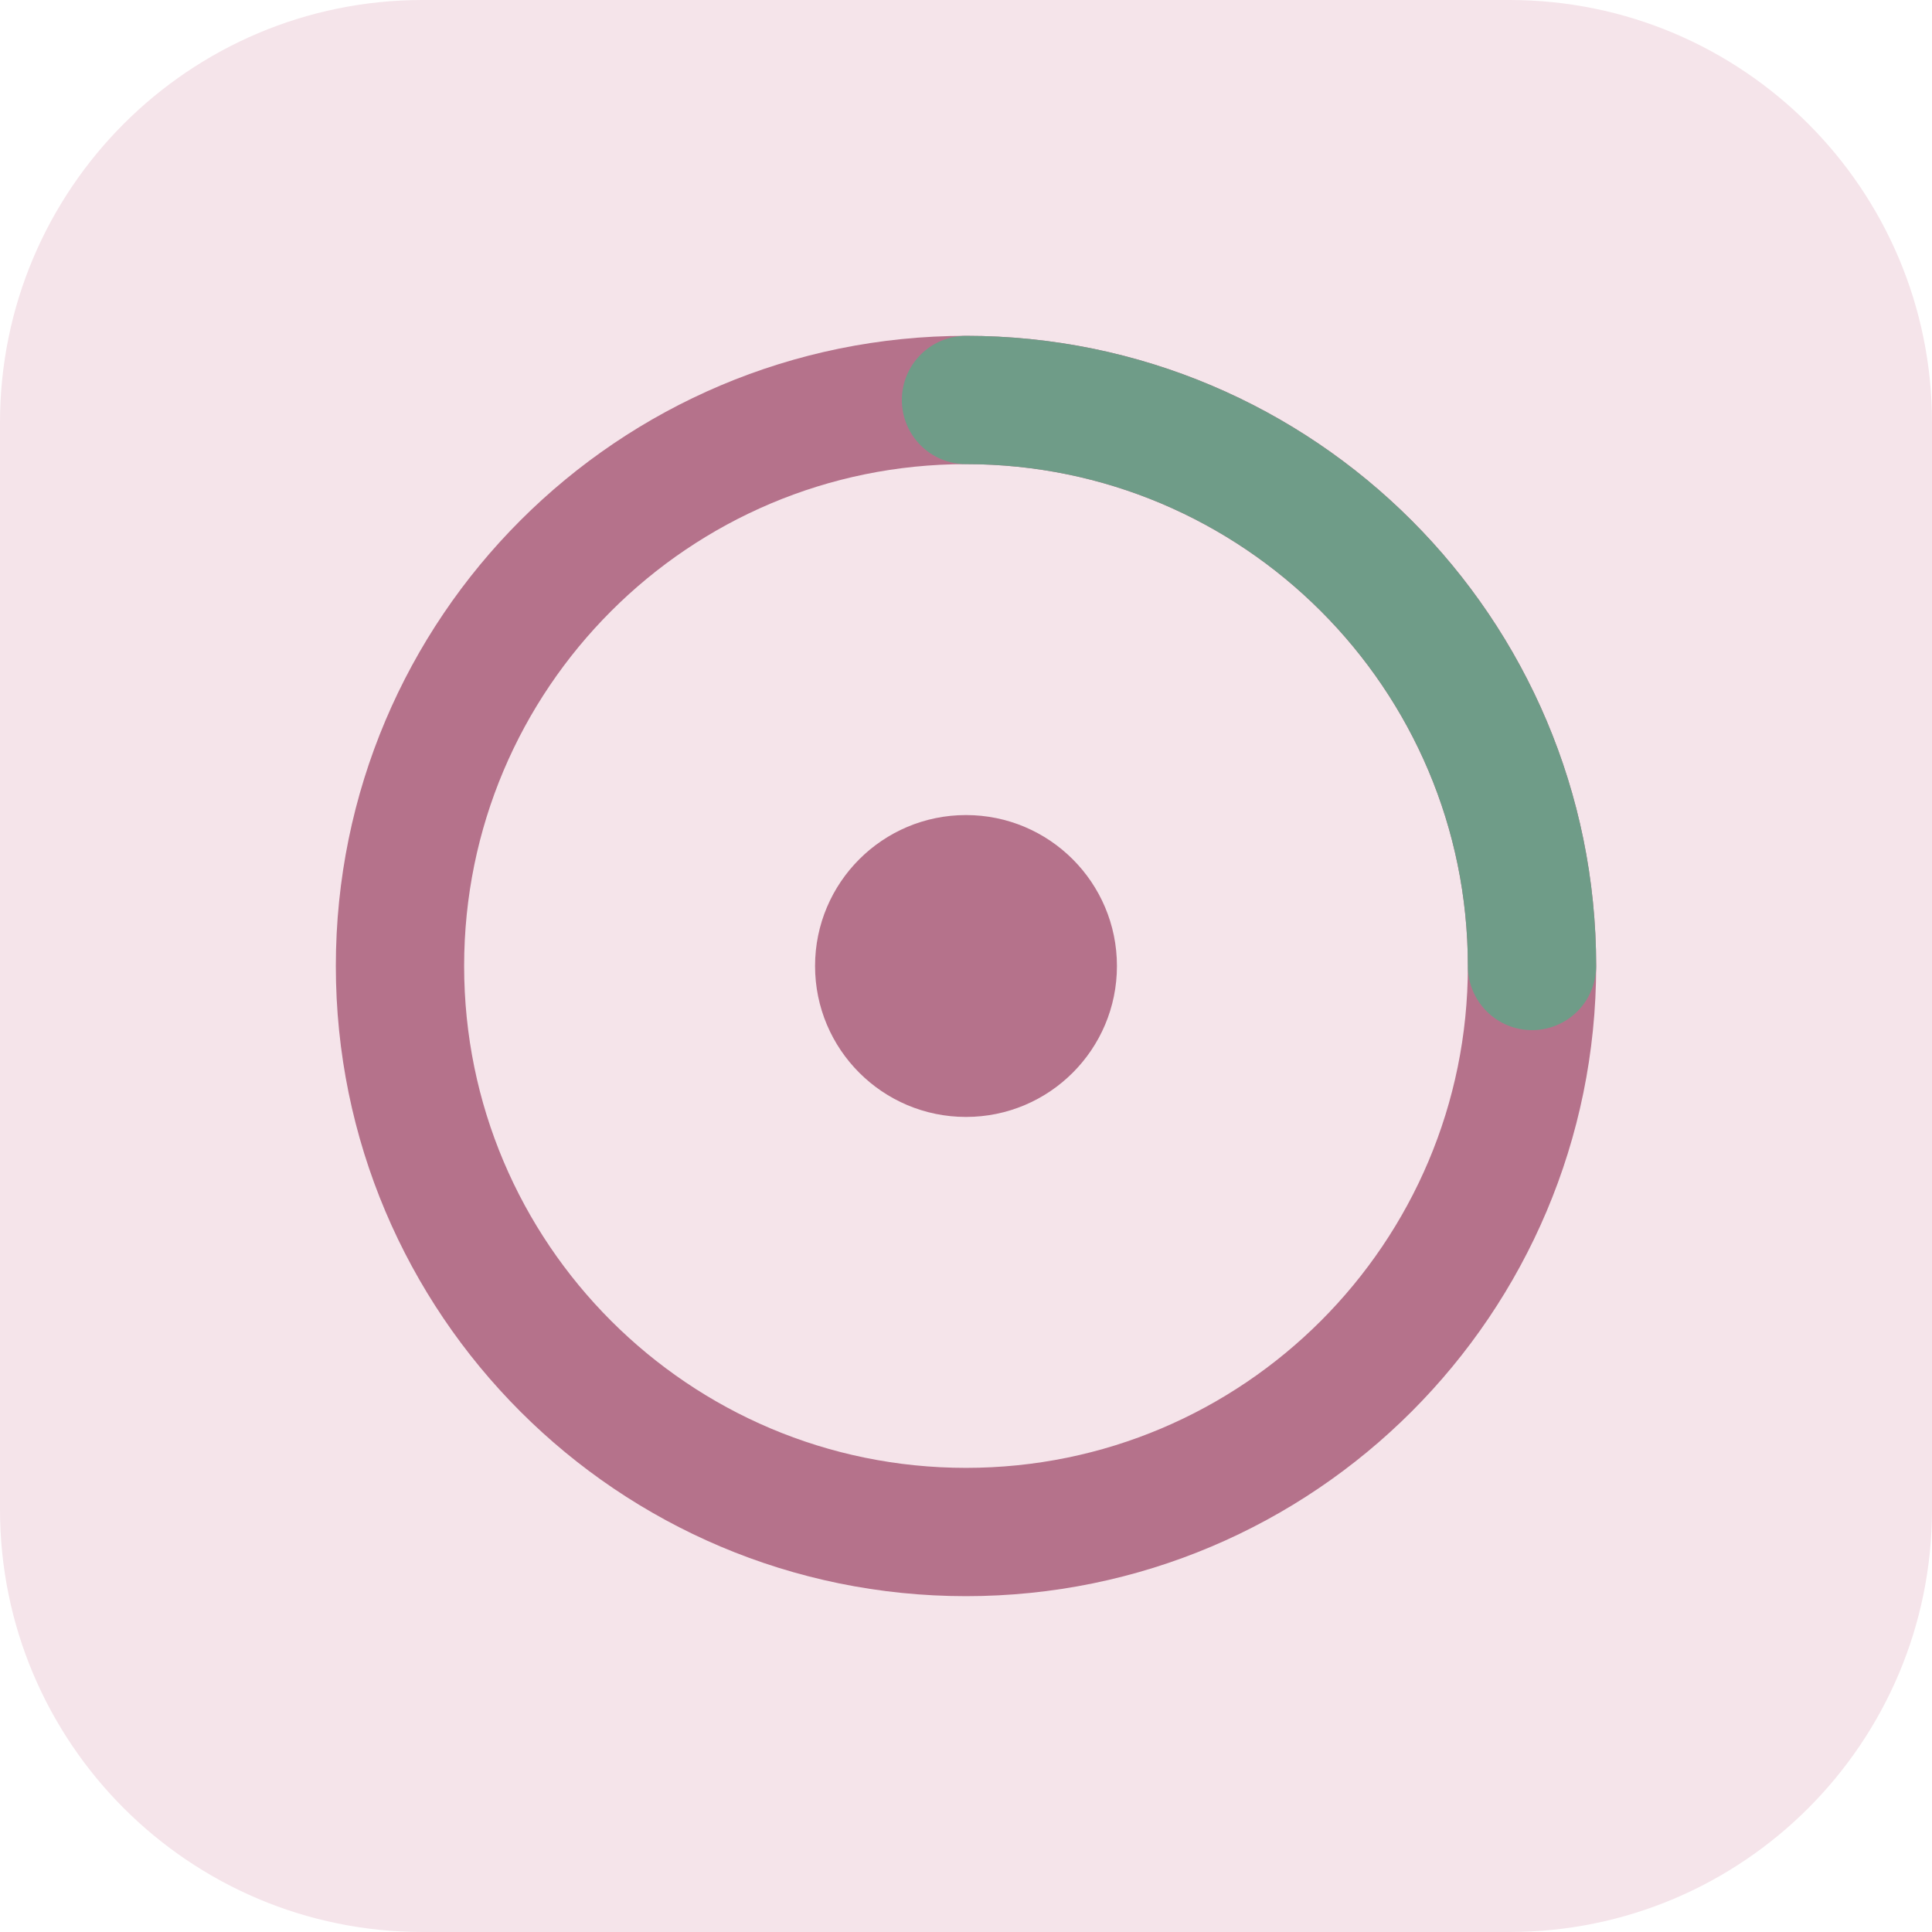
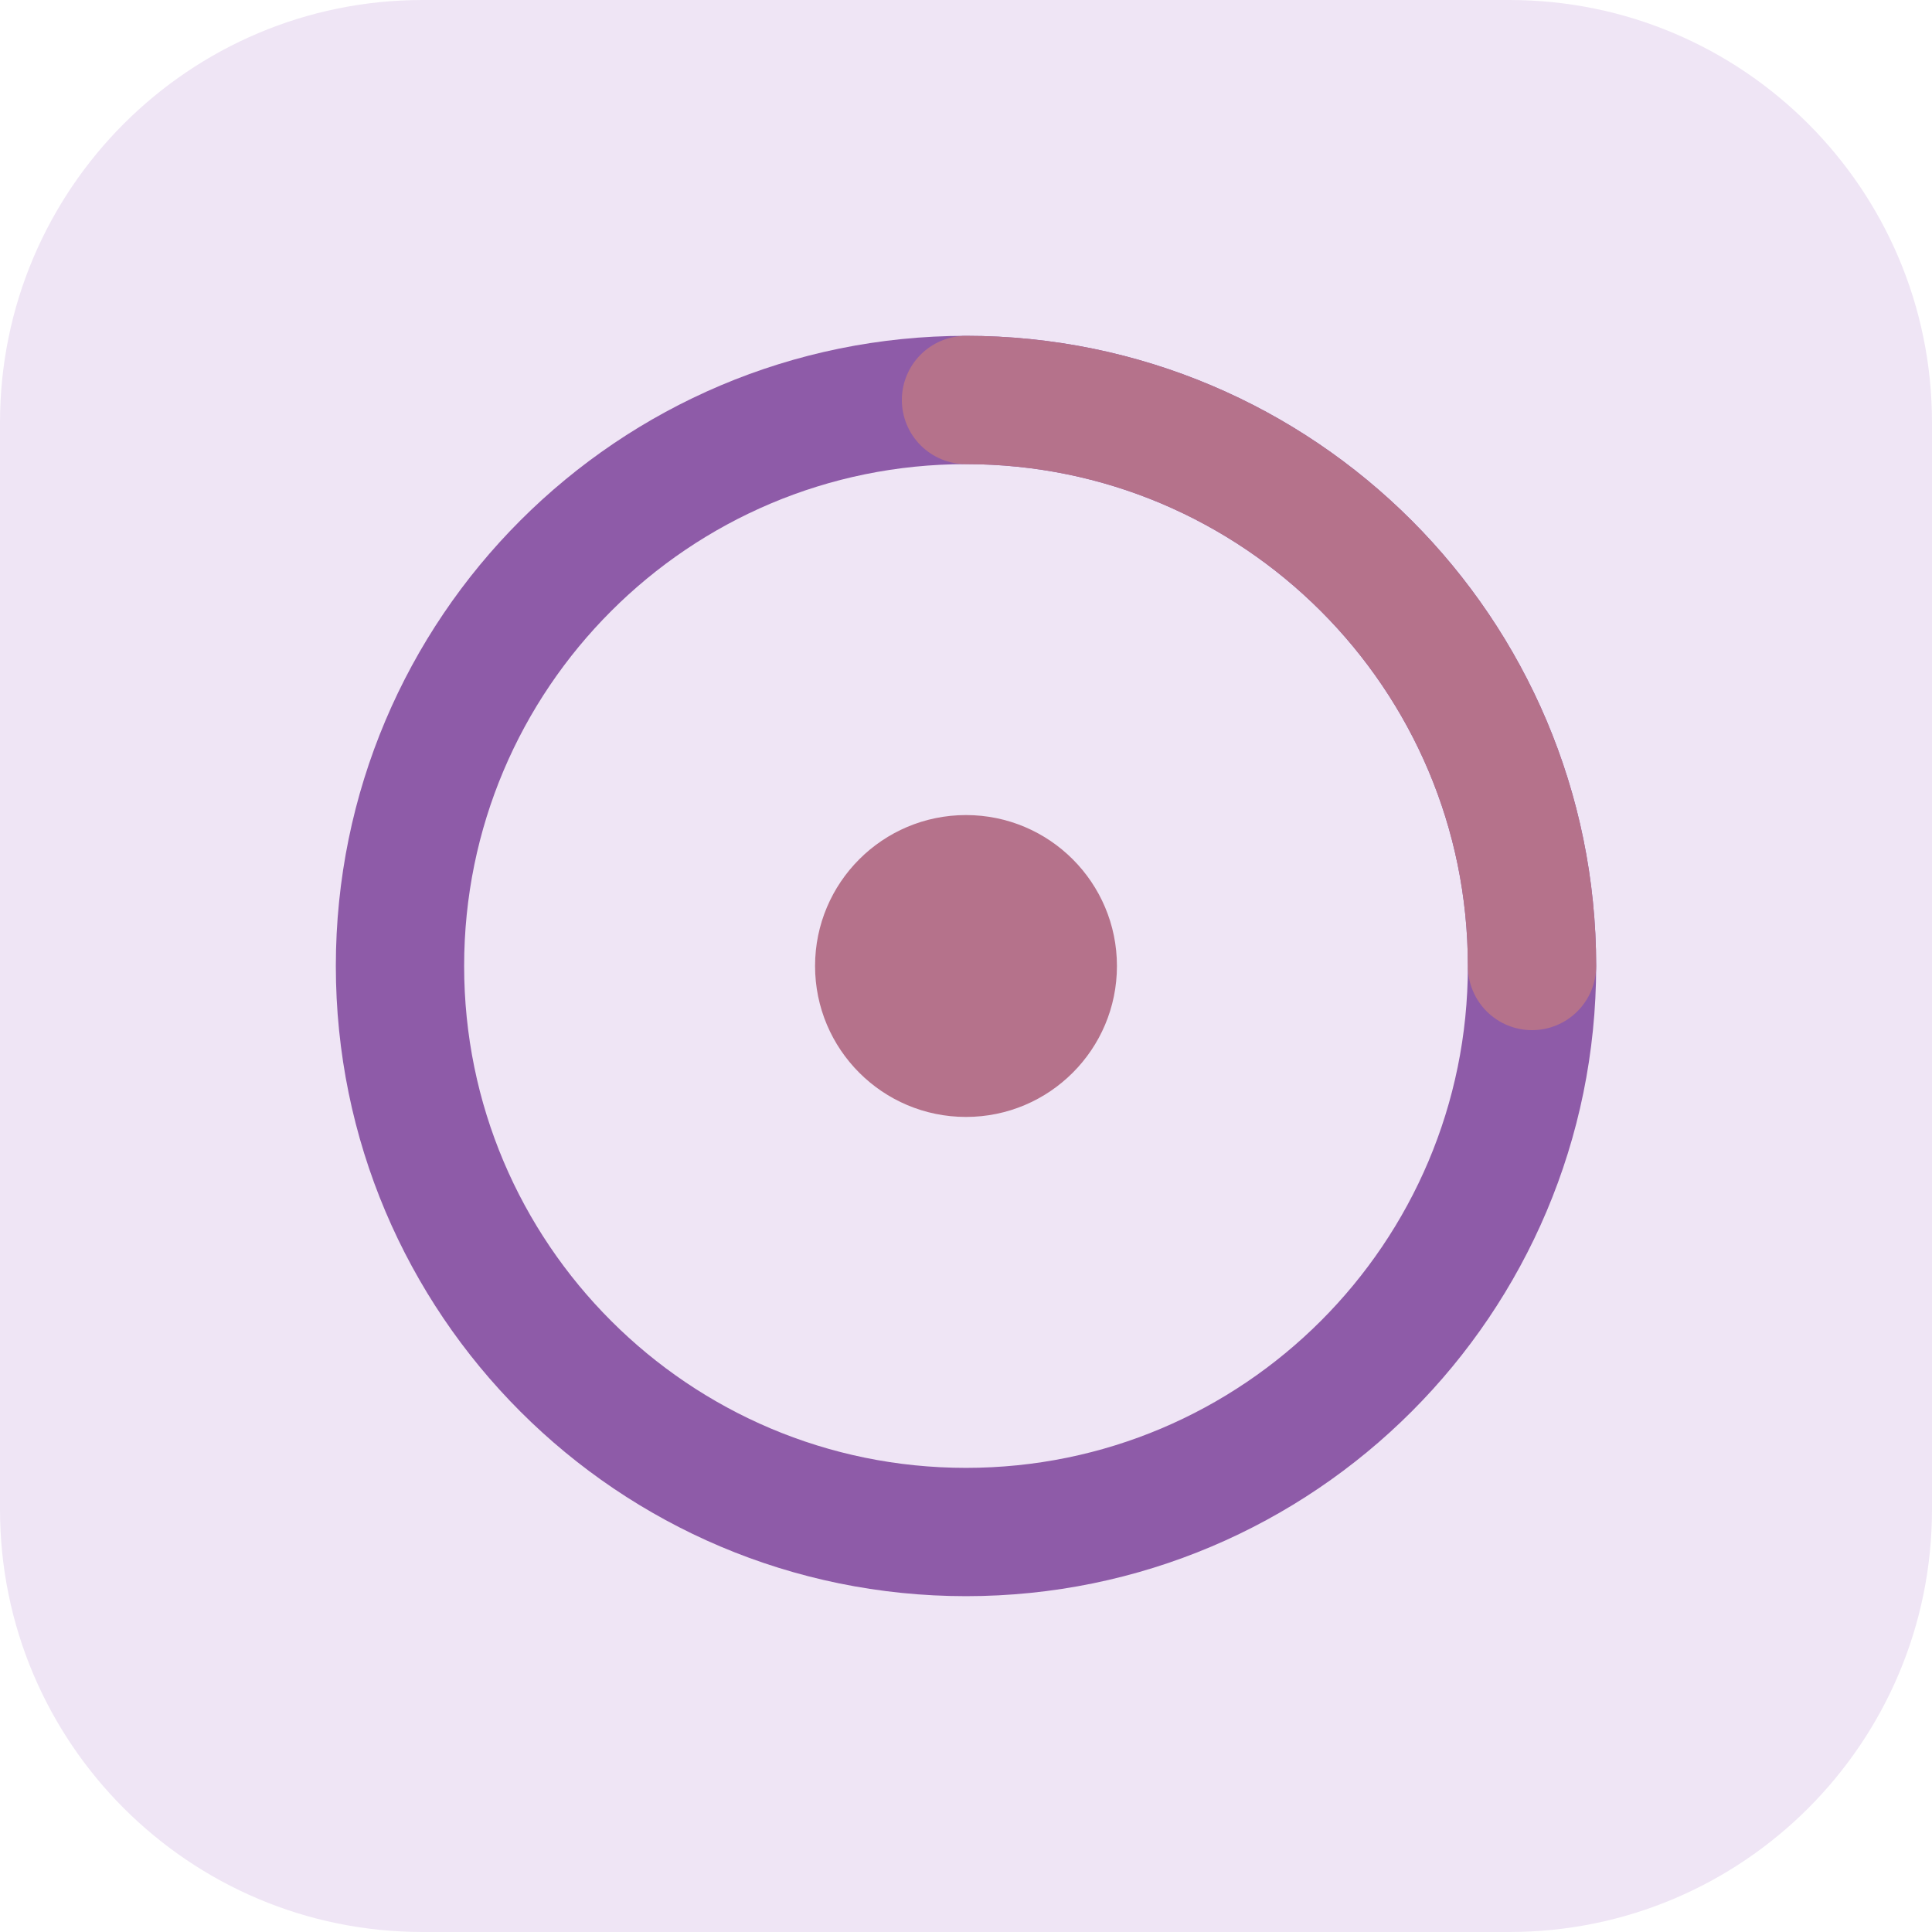
<svg xmlns="http://www.w3.org/2000/svg" viewBox="0 0 512 512">
-   <rect width="512" height="512" rx="112" fill="#F5E4EA" />
-   <circle cx="256" cy="256" r="150" fill="none" stroke="#B5728B" stroke-width="34" />
-   <path d="M256 106a150 150 0 0 1 150 150" fill="none" stroke="#6F9C88" stroke-width="34" stroke-linecap="round" />
+   <rect width="512" height="512" rx="112" fill="#EFE5F5" />
+   <circle cx="256" cy="256" r="150" fill="none" stroke="#8E5BA8" stroke-width="34" />
+   <path d="M256 106a150 150 0 0 1 150 150" fill="none" stroke="#B5728B" stroke-width="34" stroke-linecap="round" />
  <circle cx="256" cy="256" r="40" fill="#B5728B" />
</svg>
